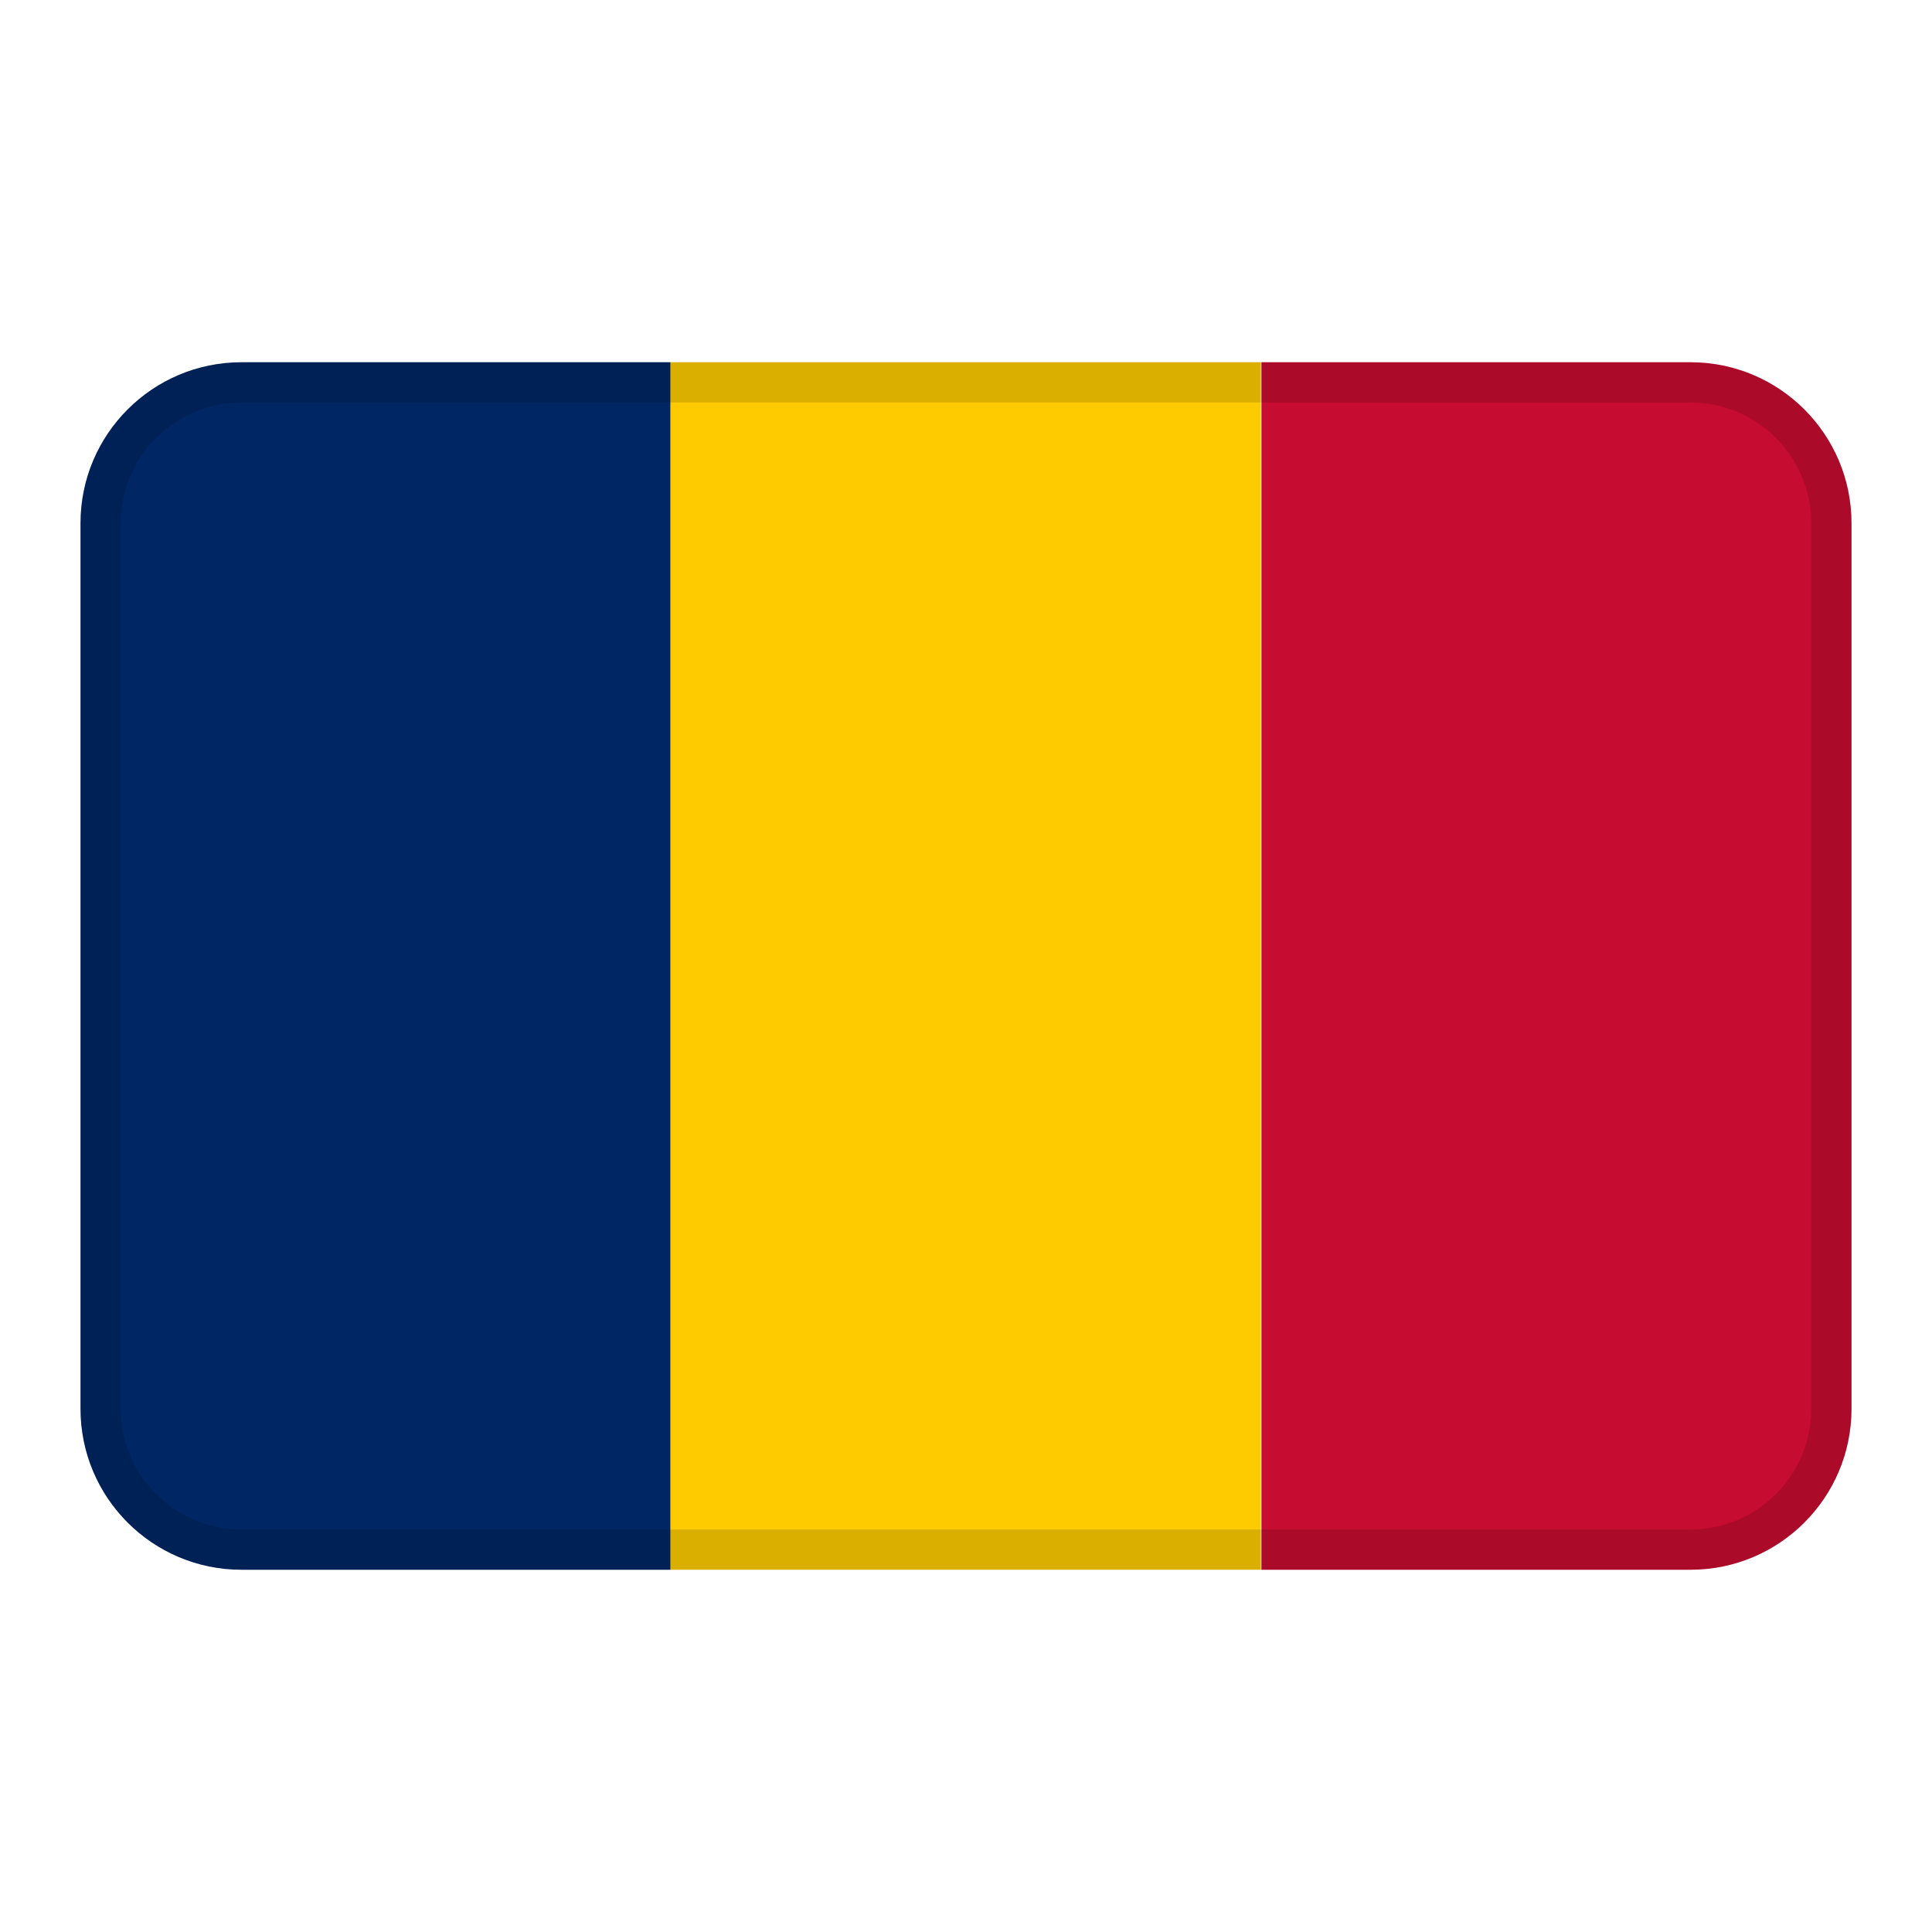
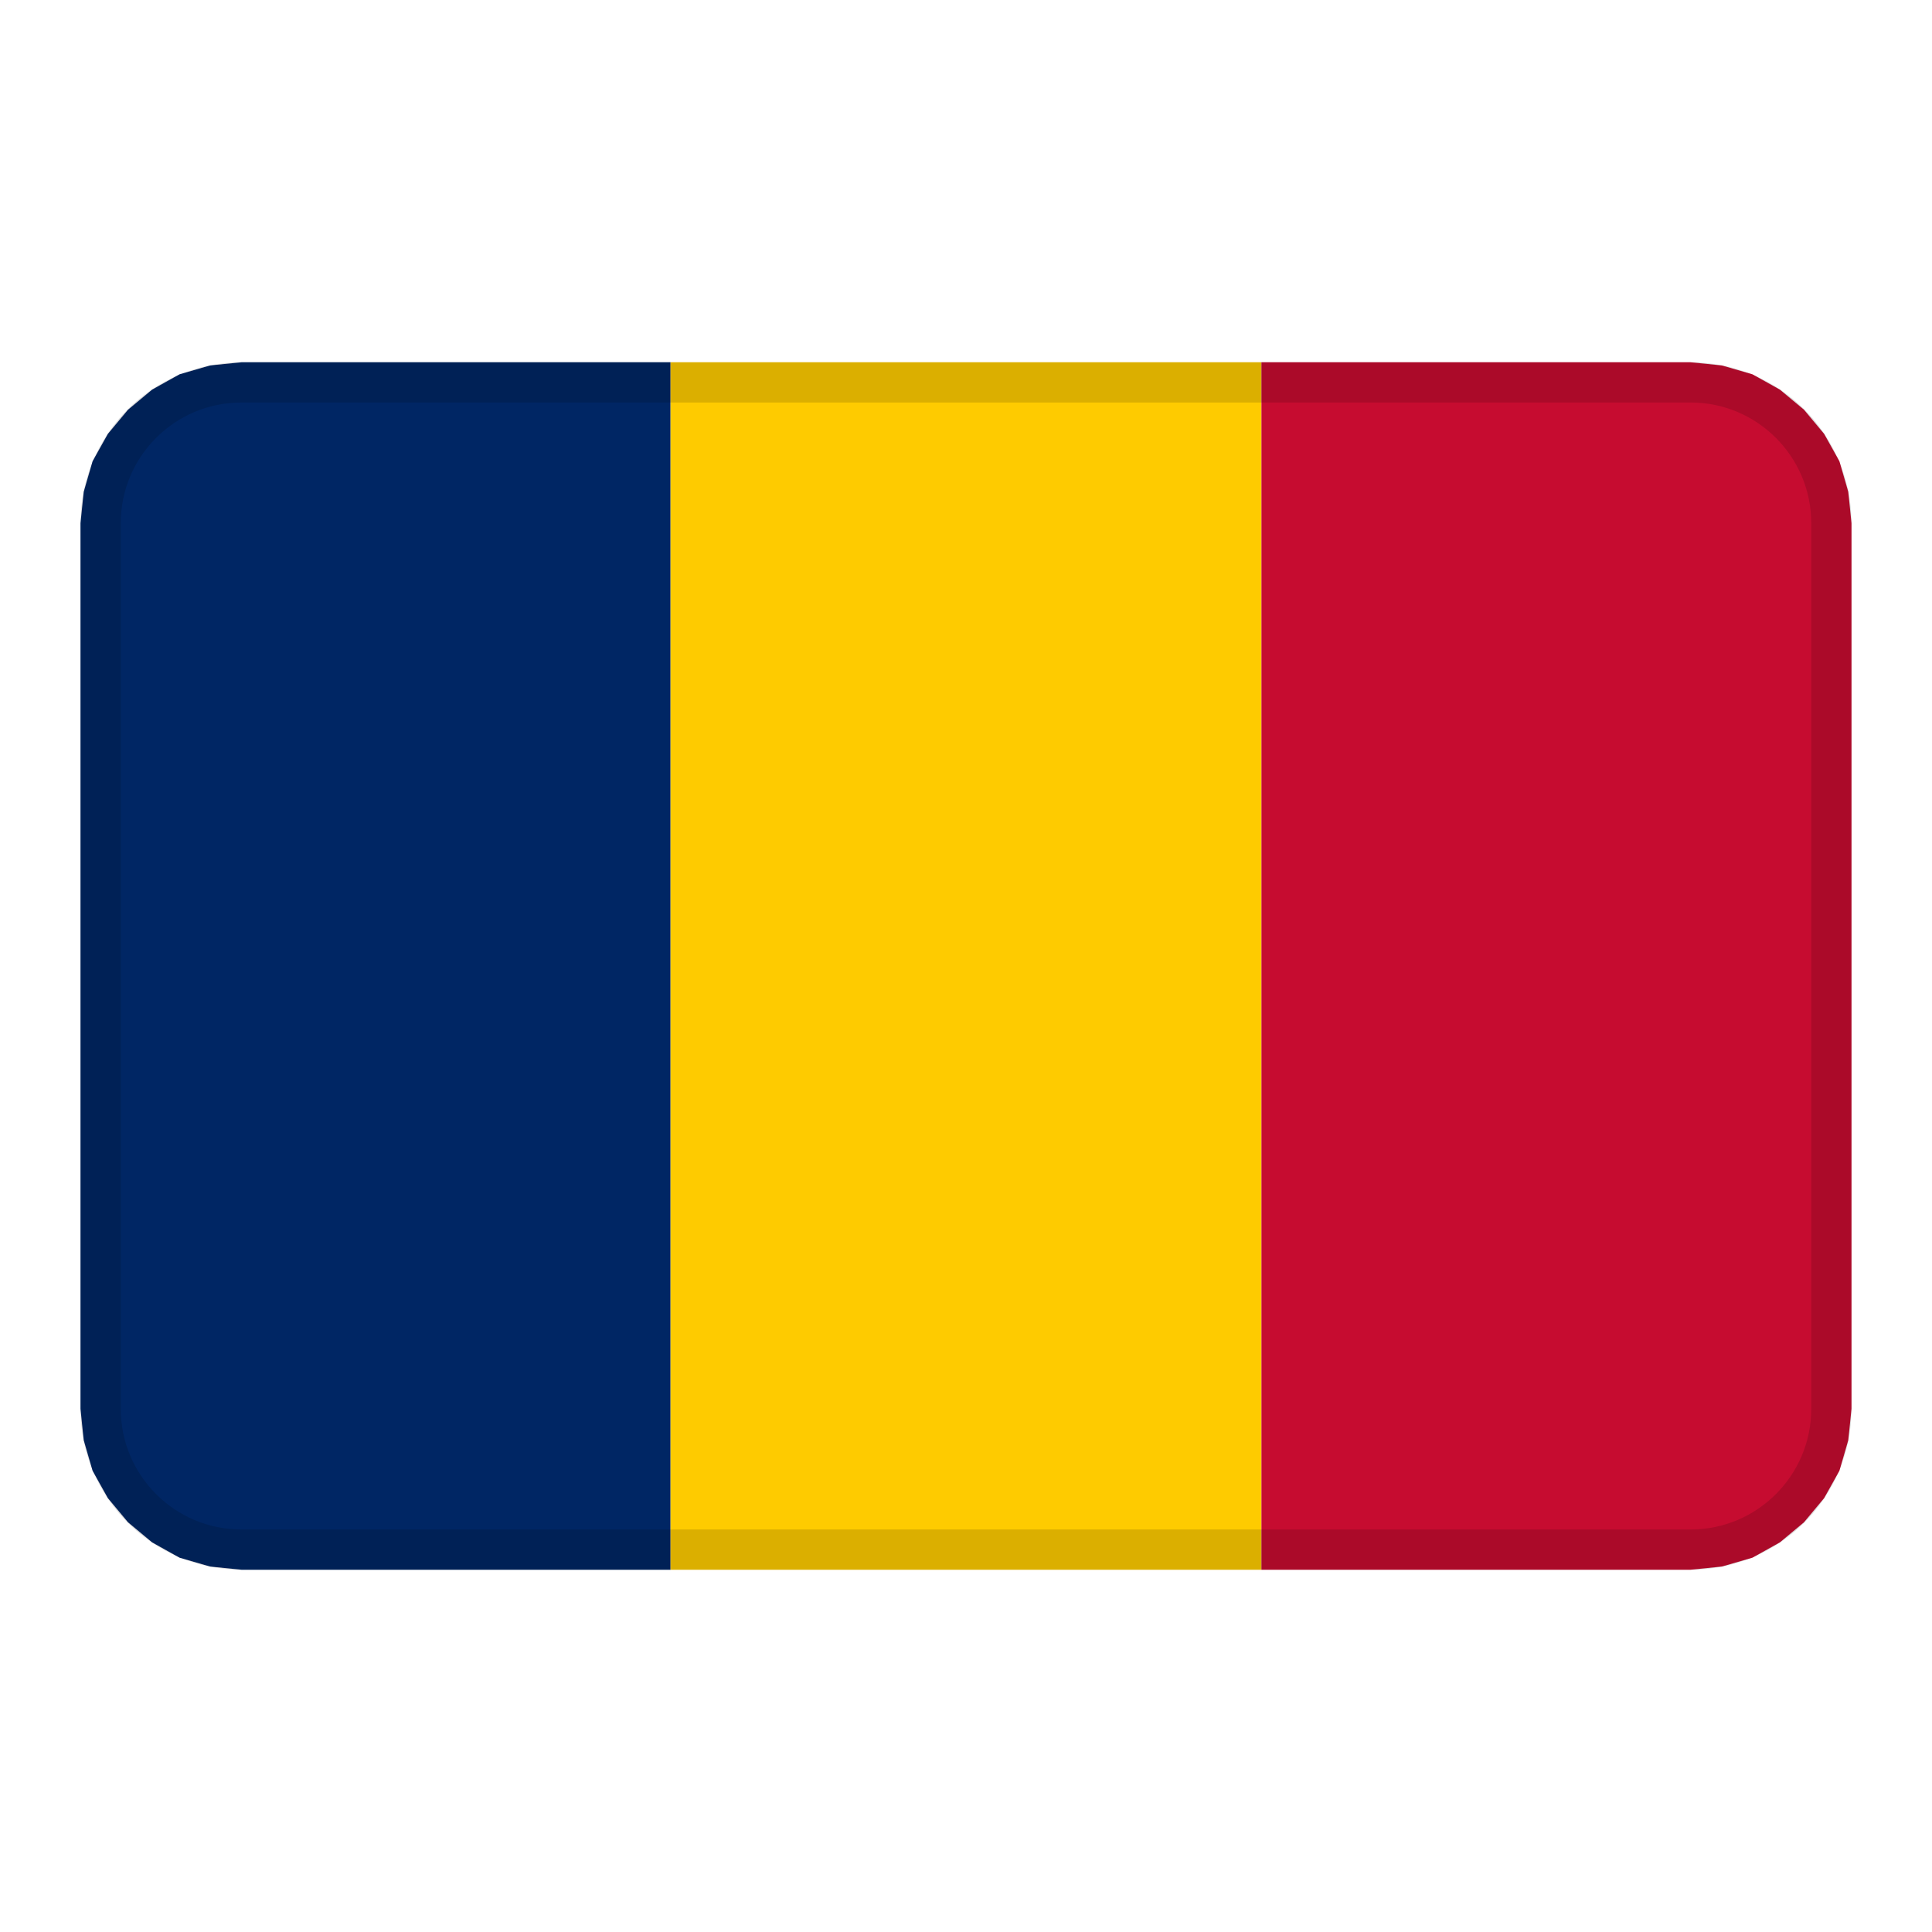
<svg xmlns="http://www.w3.org/2000/svg" width="24" height="24" viewBox="0 0 24 24" fill="none" stroke="currentColor" stroke-width="1.75" stroke-linecap="round" stroke-linejoin="round" class="afroicon afroicon-drapeau-tchad">
-   <clipPath id="afc-td">
-     <rect x="1" y="4.5" width="22" height="15" rx="2" />
-   </clipPath>
-   <g clip-path="url(#afc-td)" stroke="none">
-     <rect x="1" y="4.5" width="7.33" height="15" fill="#002664" />
-     <rect x="8.33" y="4.5" width="7.33" height="15" fill="#FECB00" />
-     <rect x="15.67" y="4.5" width="7.33" height="15" fill="#C60C30" />
+   <g stroke="none" stroke-linecap="butt">
+     <path d="M3 4.5L8.33 4.5L8.33 19.5L3 19.5L2.61 19.46L2.23 19.35L1.89 19.16L1.59 18.91L1.34 18.61L1.15 18.27L1.04 17.89L1 17.5L1 6.5L1.04 6.11L1.15 5.73L1.34 5.39L1.59 5.09L1.89 4.84L2.23 4.65L2.61 4.54Z" fill="#002664" />
+     <path d="M8.33 4.5L15.67 4.5L15.67 19.5L8.33 19.5Z" fill="#FECB00" />
+     <path d="M15.67 4.5L21 4.5L21.39 4.54L21.77 4.65L22.11 4.84L22.41 5.09L22.66 5.39L22.85 5.73L22.96 6.11L23 6.5L23 17.5L22.96 17.89L22.85 18.27L22.66 18.61L22.41 18.91L22.11 19.16L21.77 19.35L21.39 19.46L21 19.5L15.67 19.5Z" fill="#C60C30" />
  </g>
  <rect x="1.25" y="4.75" width="21.5" height="14.5" rx="1.75" fill="none" stroke="#000000" stroke-opacity=".14" stroke-width=".5" />
</svg>
